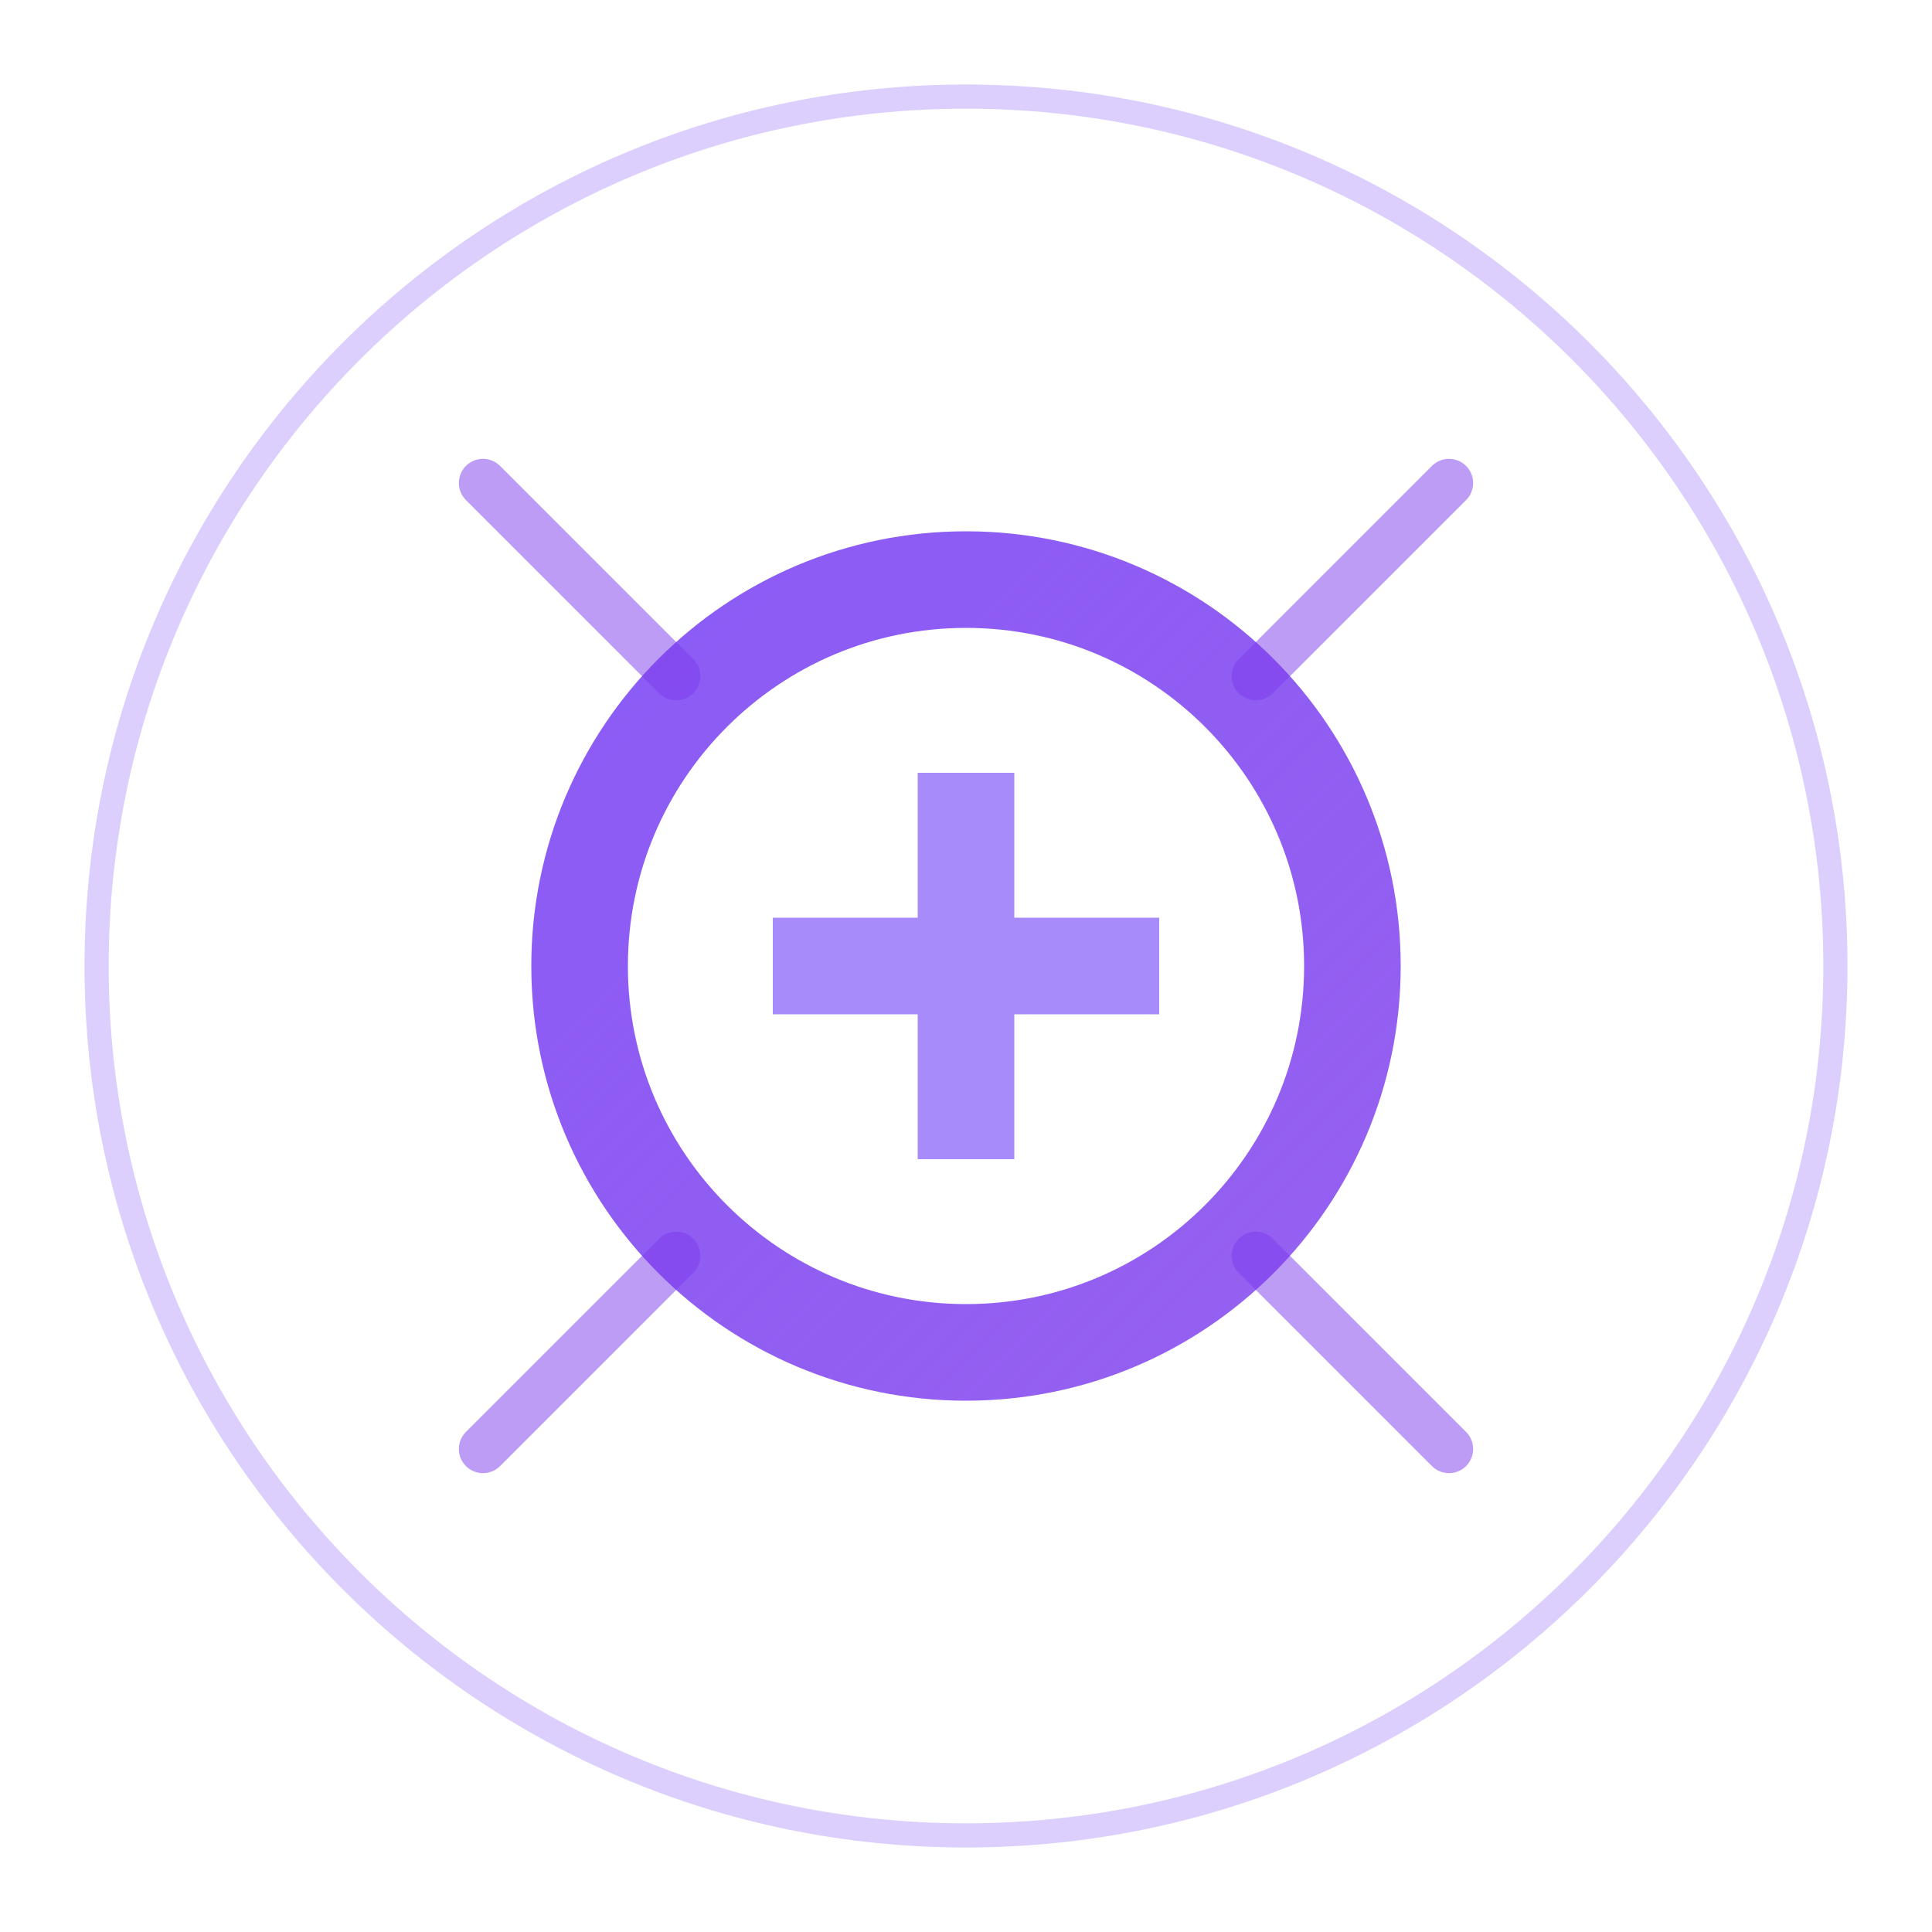
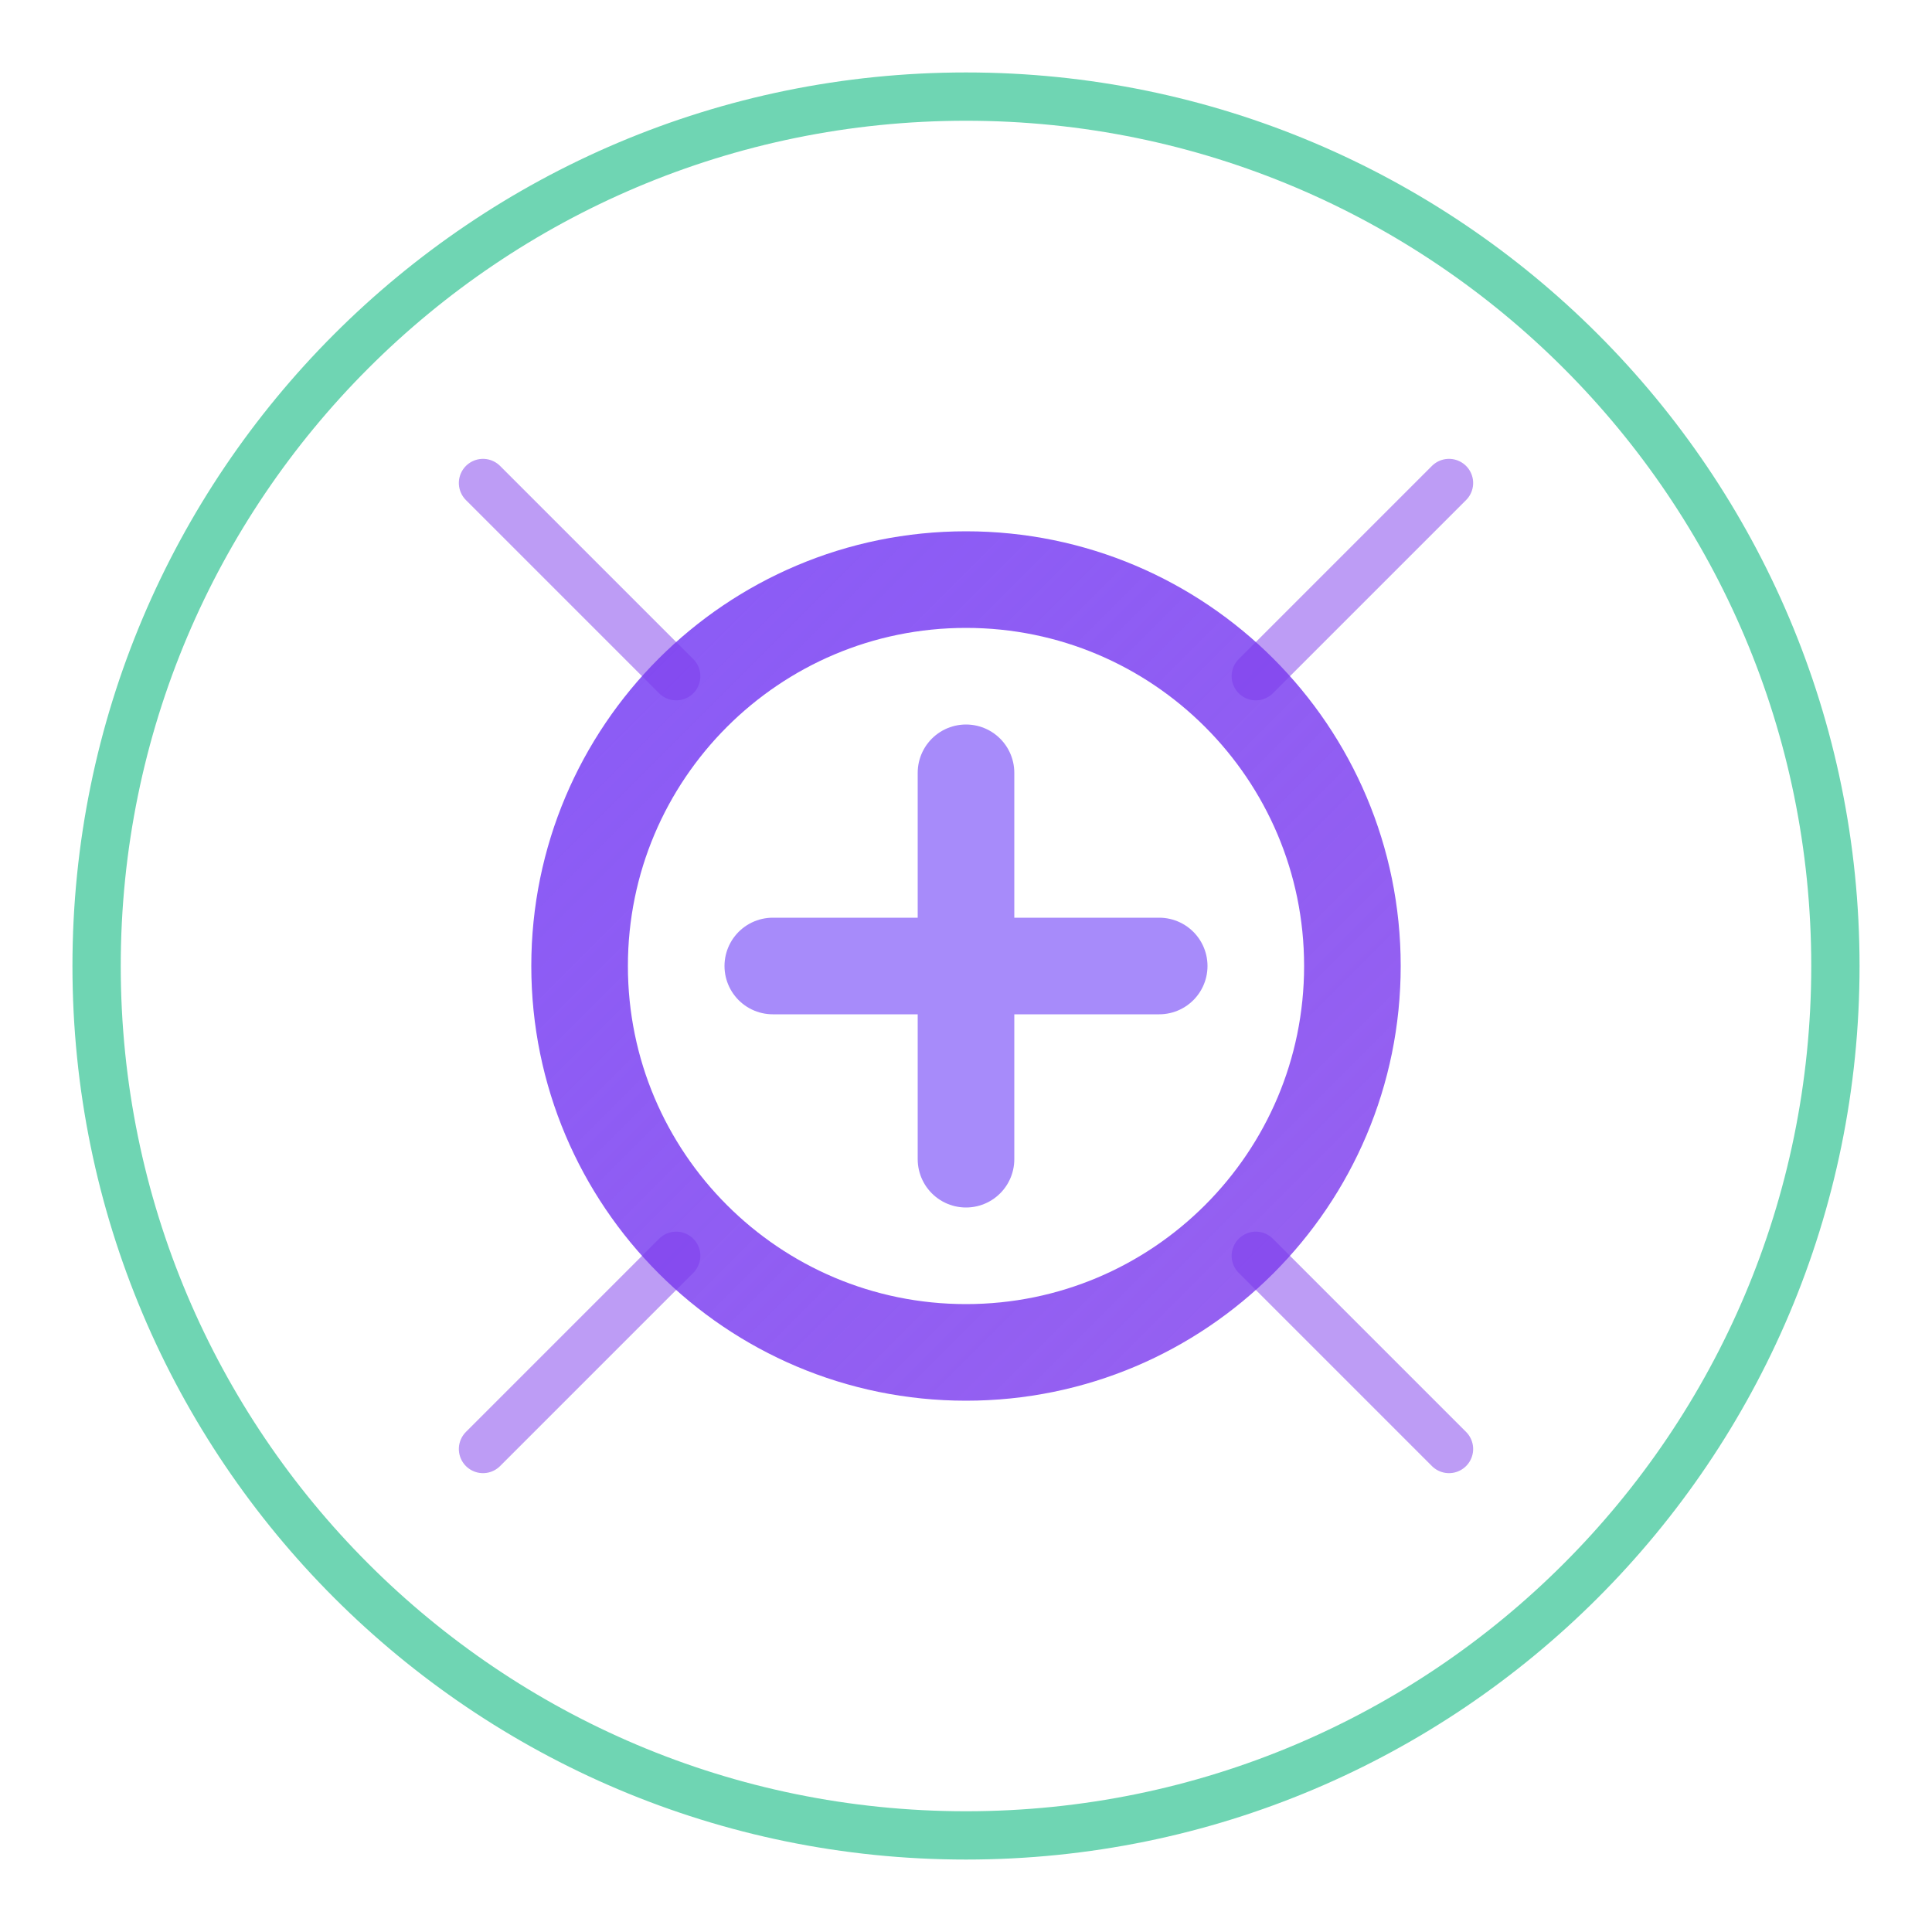
<svg xmlns="http://www.w3.org/2000/svg" width="40" height="40" viewBox="0 0 40 40" fill="none">
-   <circle cx="20" cy="20" r="18" stroke="#8B5CF6" stroke-width="0.5" stroke-opacity="0.3" />
+   <circle cx="20" cy="20" r="18" stroke="#10B981" stroke-width="1" stroke-opacity="0.6" />
  <path d="M12 20C12 15.582 15.582 12 20 12C24.418 12 28 15.582 28 20C28 24.418 24.418 28 20 28C15.582 28 12 24.418 12 20Z" stroke="url(#purple_gradient)" stroke-width="2" />
-   <path d="M20 16V24M16 20H24" stroke="#A78BFA" stroke-width="2" stroke-linecap="round shadow-sm" />
+   <path d="M20 16V24M16 20H24" stroke="#A78BFA" stroke-width="2" stroke-linecap="round" />
  <path d="M10 10L14 14M30 30L26 26M30 10L26 14M10 30L14 26" stroke="#7C3AED" stroke-width="1" stroke-opacity="0.5" stroke-linecap="round" />
  <defs>
    <linearGradient id="purple_gradient" x1="12" y1="12" x2="28" y2="28" gradientUnits="userSpaceOnUse">
      <stop stop-color="#8B5CF6" />
      <stop offset="1" stop-color="#7C3AED" stop-opacity="0.8" />
    </linearGradient>
  </defs>
</svg>
